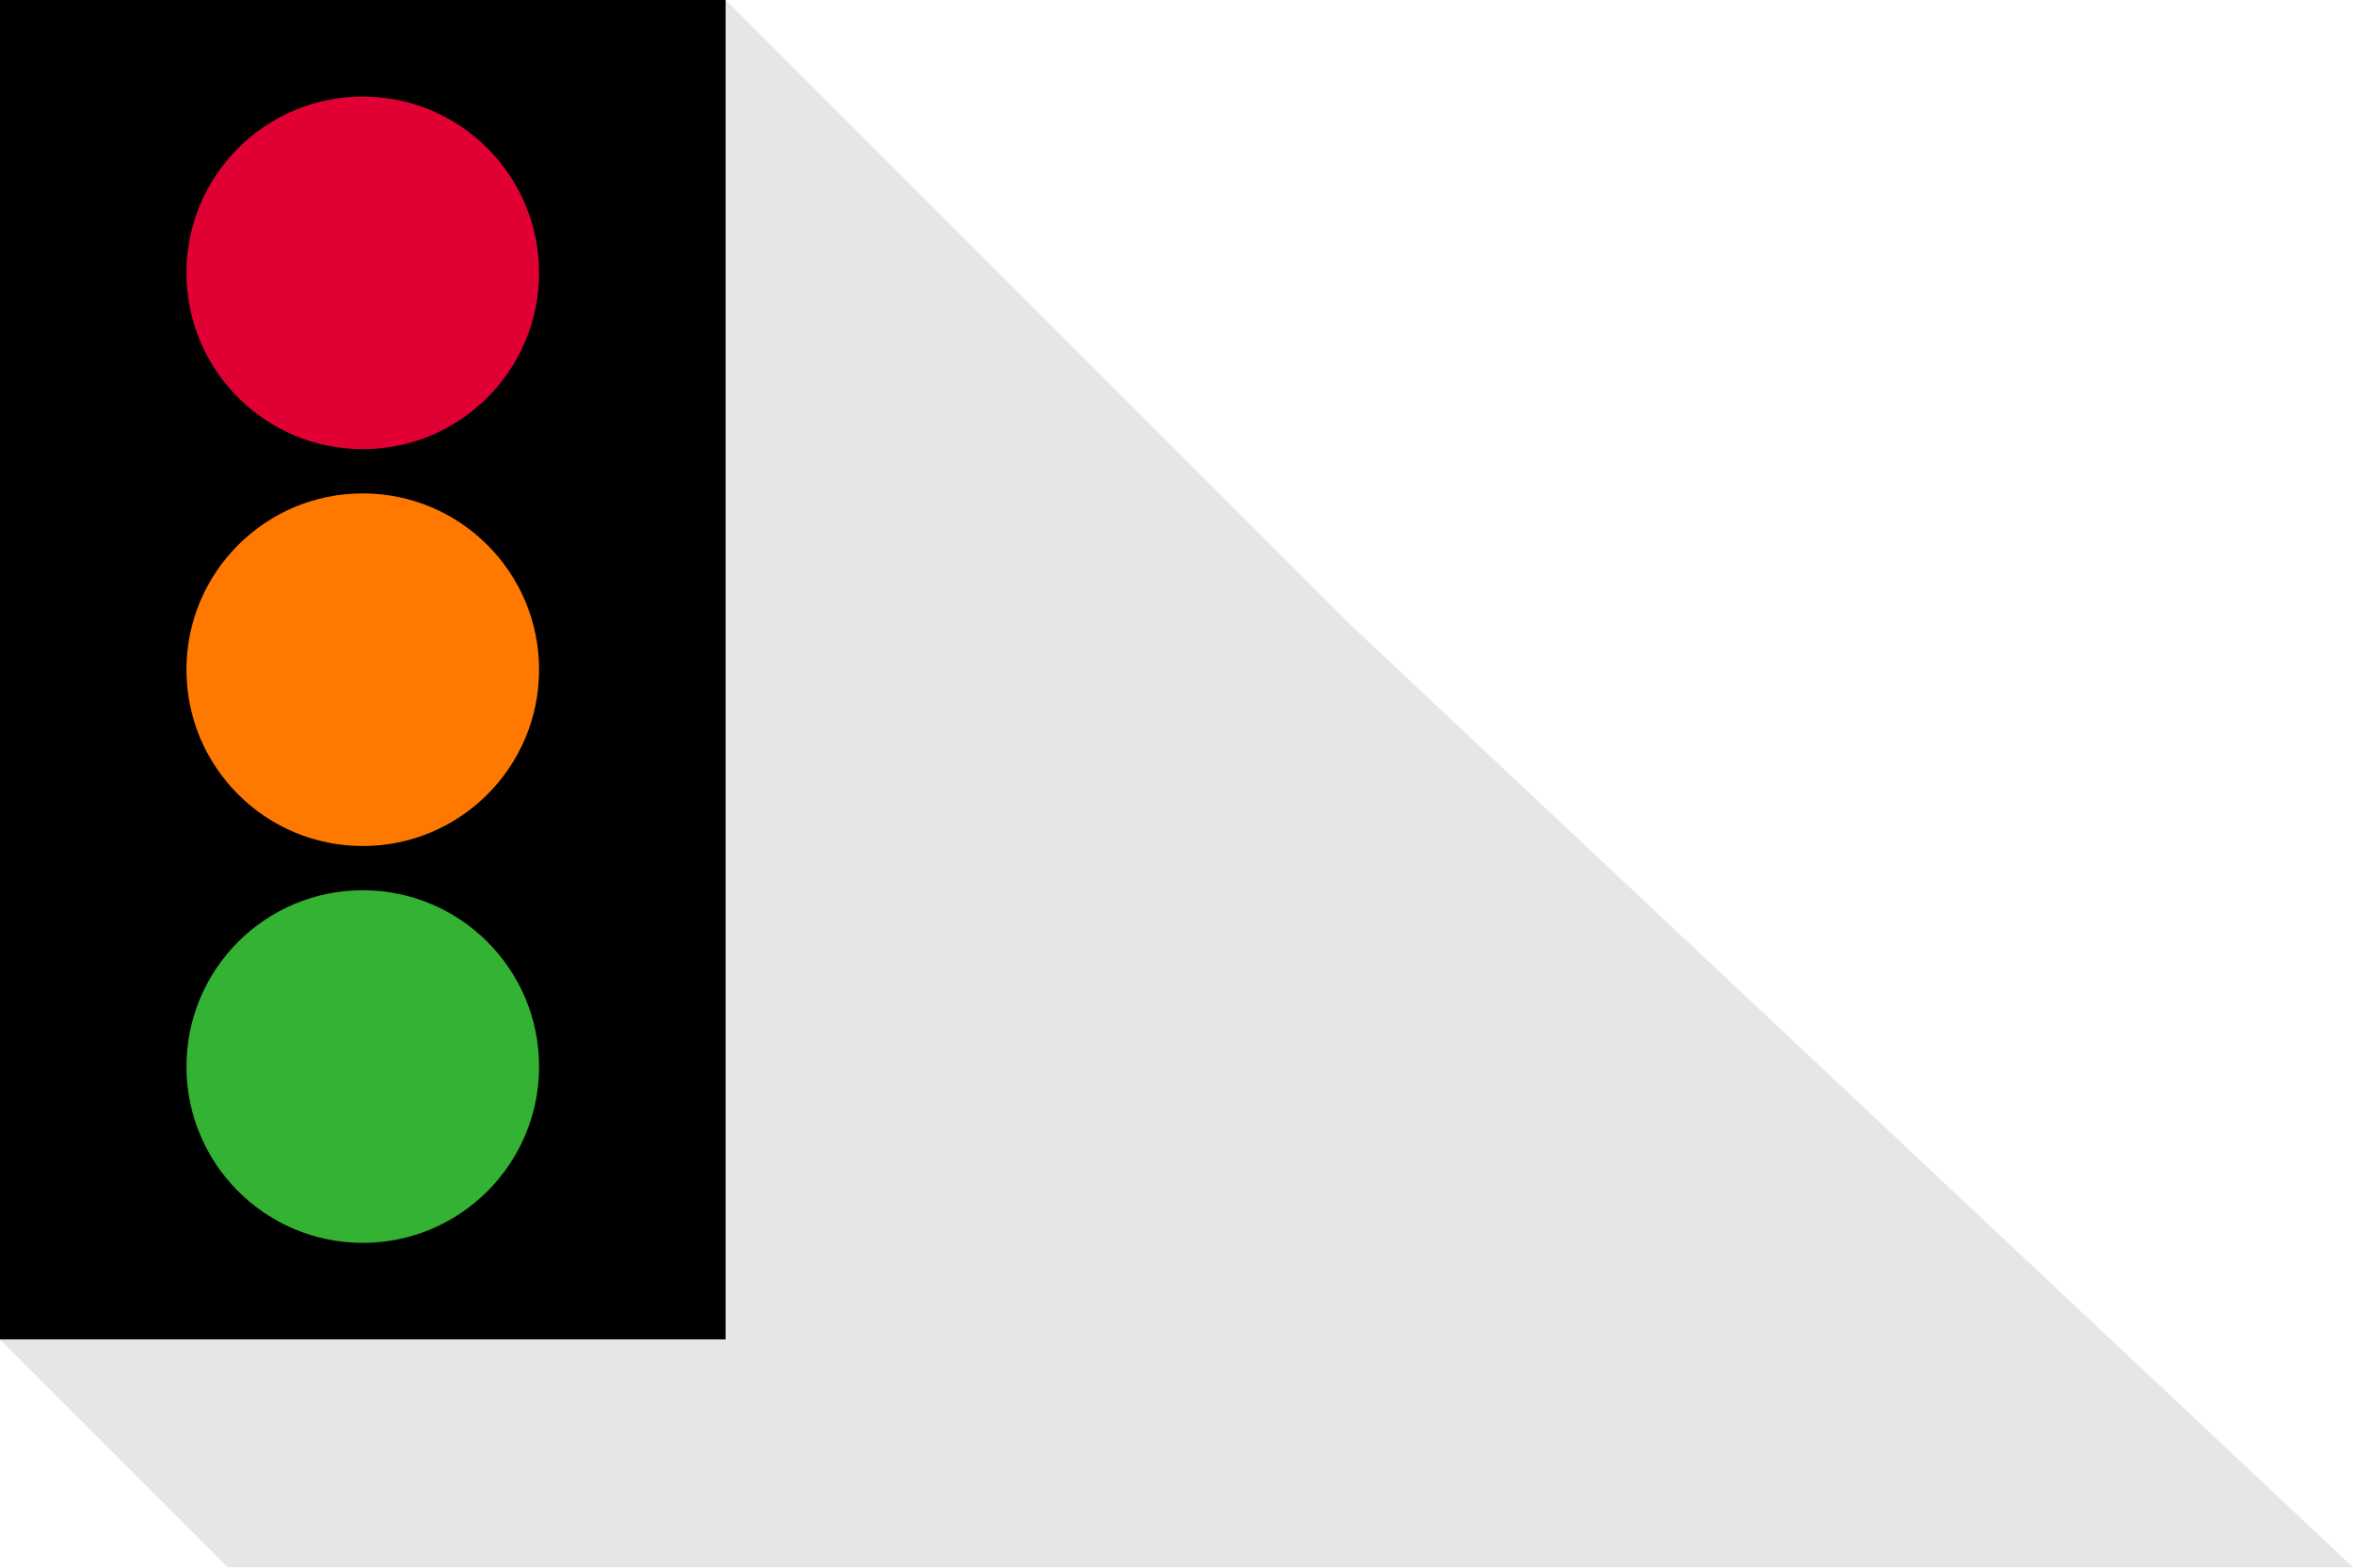
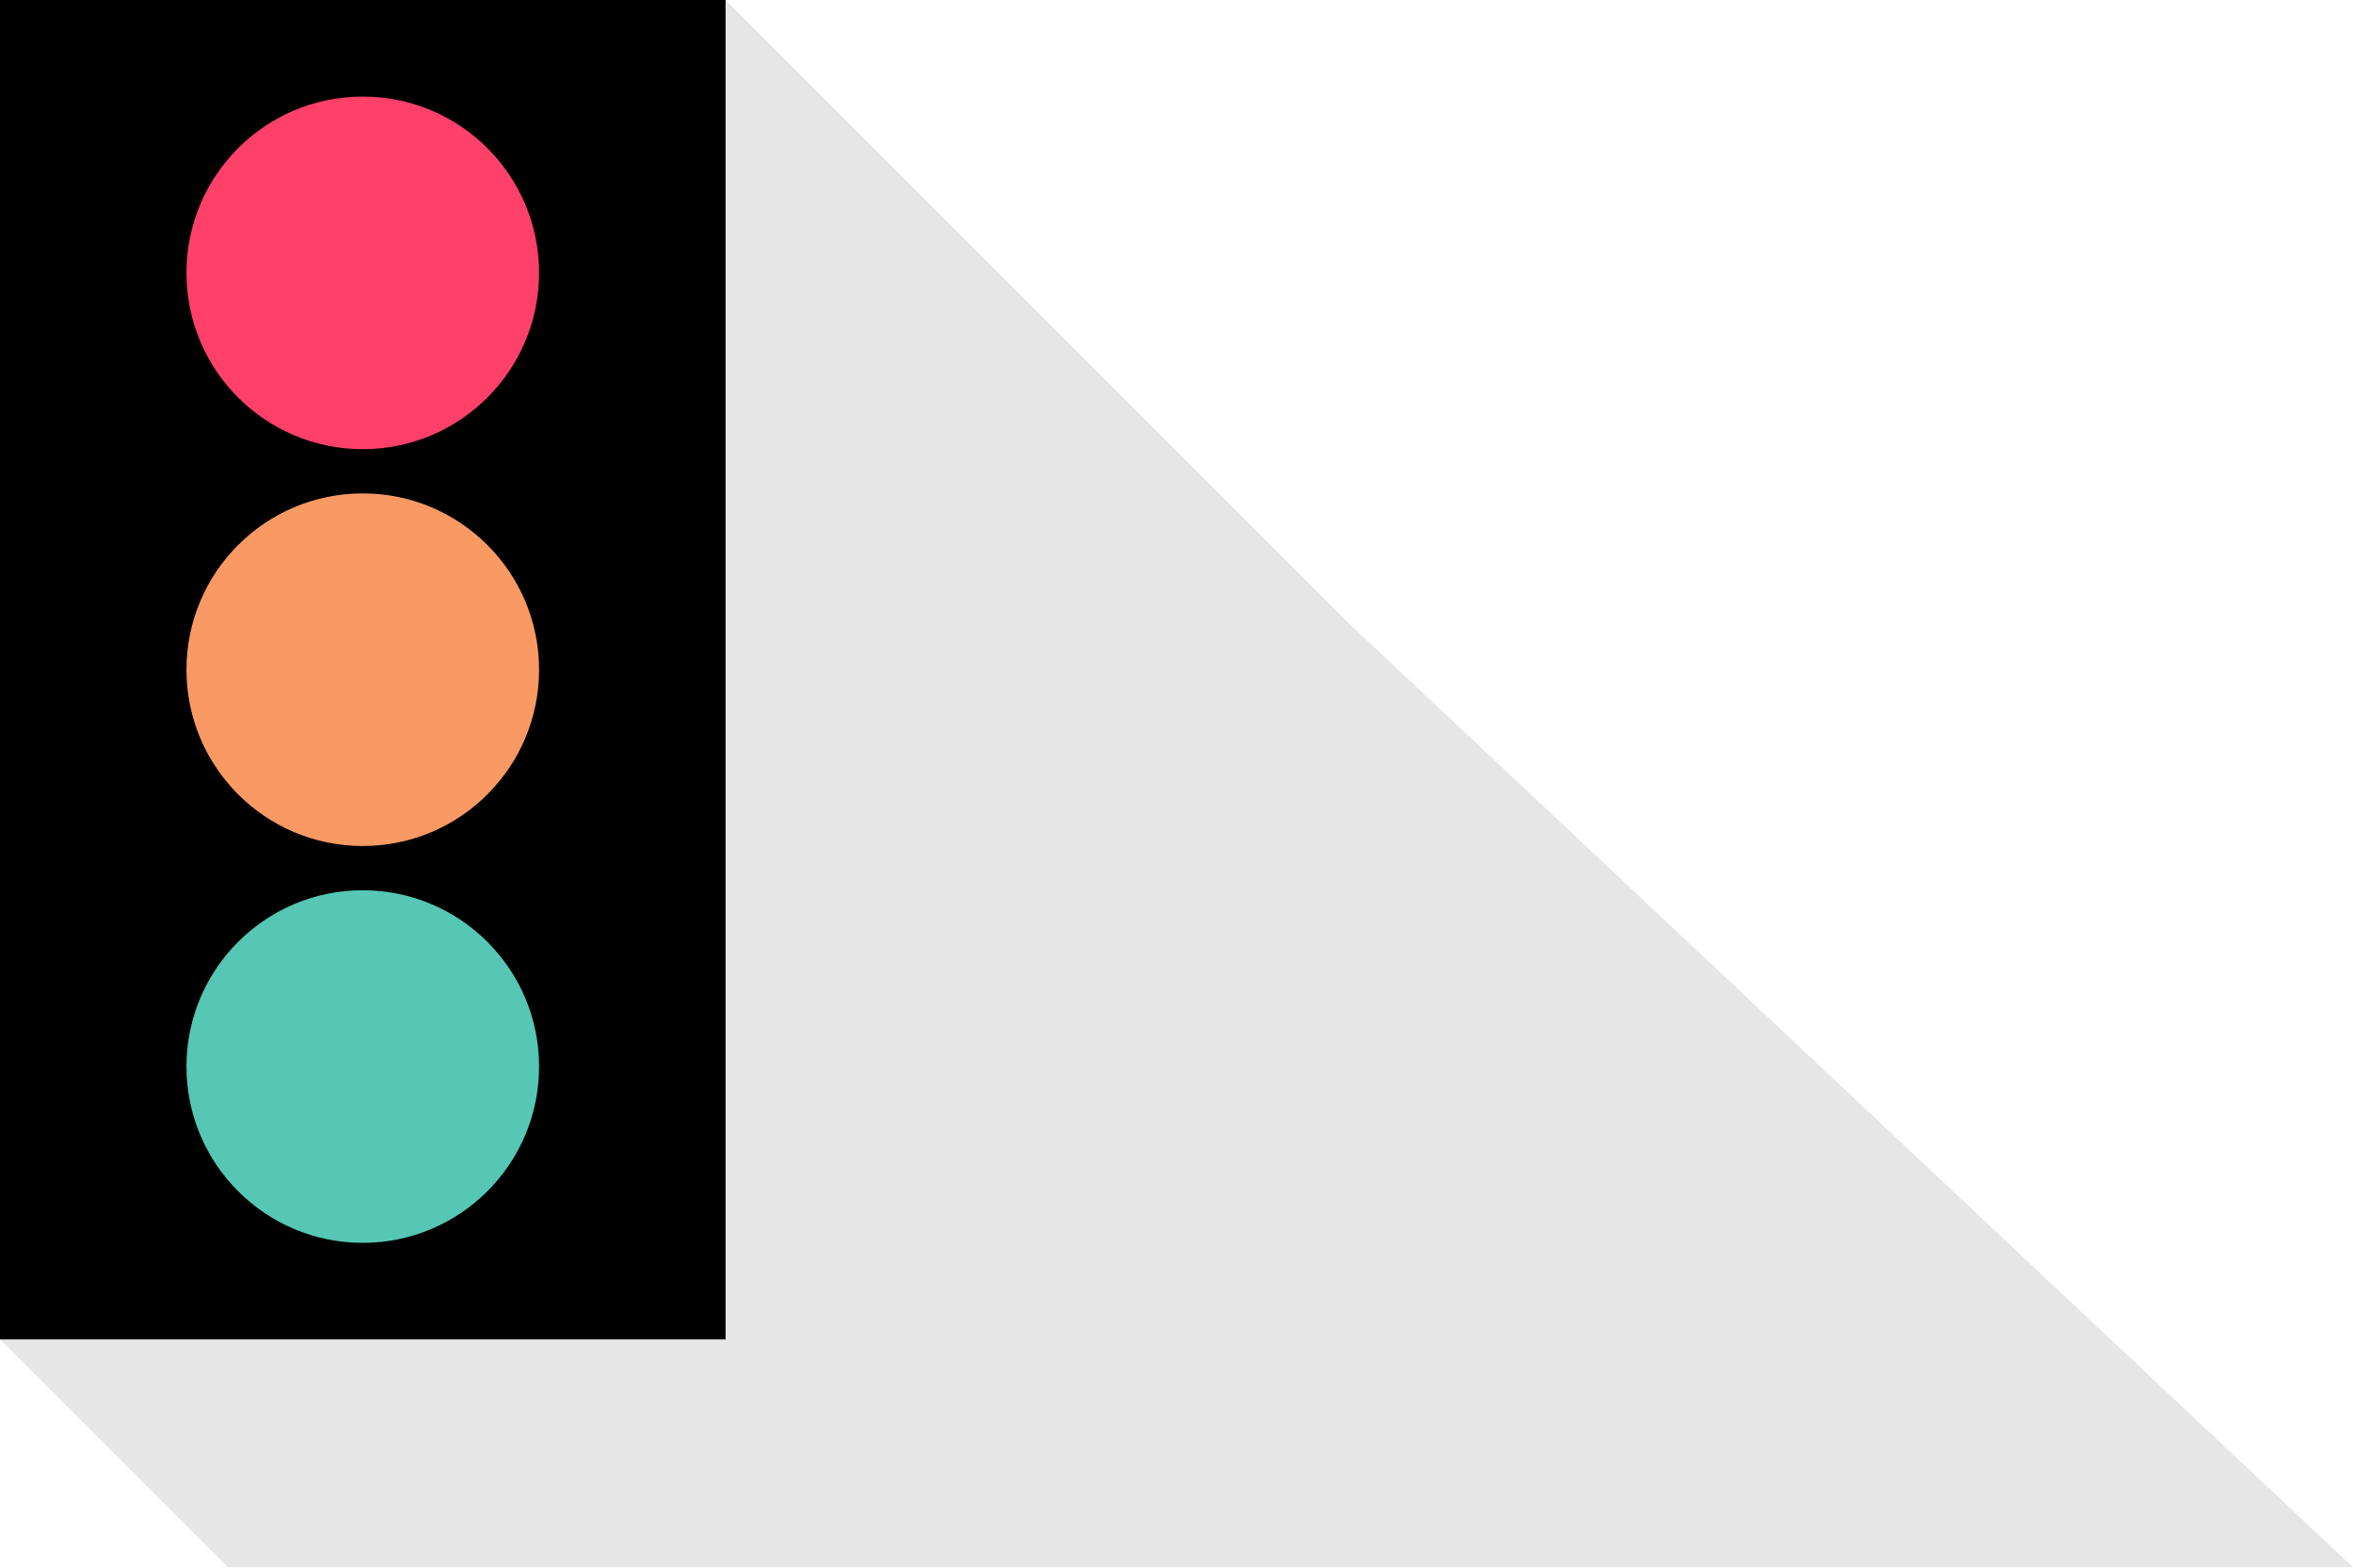
<svg xmlns="http://www.w3.org/2000/svg" id="all_streetlights" viewBox="0 0 540.5 360">
  <defs>
-     <style>.cls-1{opacity:0.1;}.cls-2-all{fill:#575756;} .red-all{fill:#e00034;} .orange-all{fill:#ff7900;} .green-all{fill:#34b233;}</style>
+     <style>.cls-1{opacity:0.1;}.cls-2-all{fill:#575756;} .red-all{fill:#ff4069;} .orange-all{fill:#f99963;} .green-all{fill:#55c7b4;}</style>
  </defs>
  <polygon class="cls-1" points="310 143.33 166.67 0 0 307.68 52.32 360 540.5 360 310 143.33" />
  <rect width="166.67" height="307.68" />
  <path class="cls-2-all red-all" d="M83.33,103.18a40.5,40.5,0,1,0-40.5-40.5,40.5,40.5,0,0,0,40.5,40.5" />
  <path class="cls-2-all orange-all" d="M83.33,194.34a40.5,40.5,0,1,0-40.5-40.5,40.5,40.5,0,0,0,40.5,40.5" />
  <path class="cls-2-all green-all" d="M83.33,285.5A40.5,40.5,0,1,0,42.83,245a40.5,40.5,0,0,0,40.5,40.5" />
</svg>
